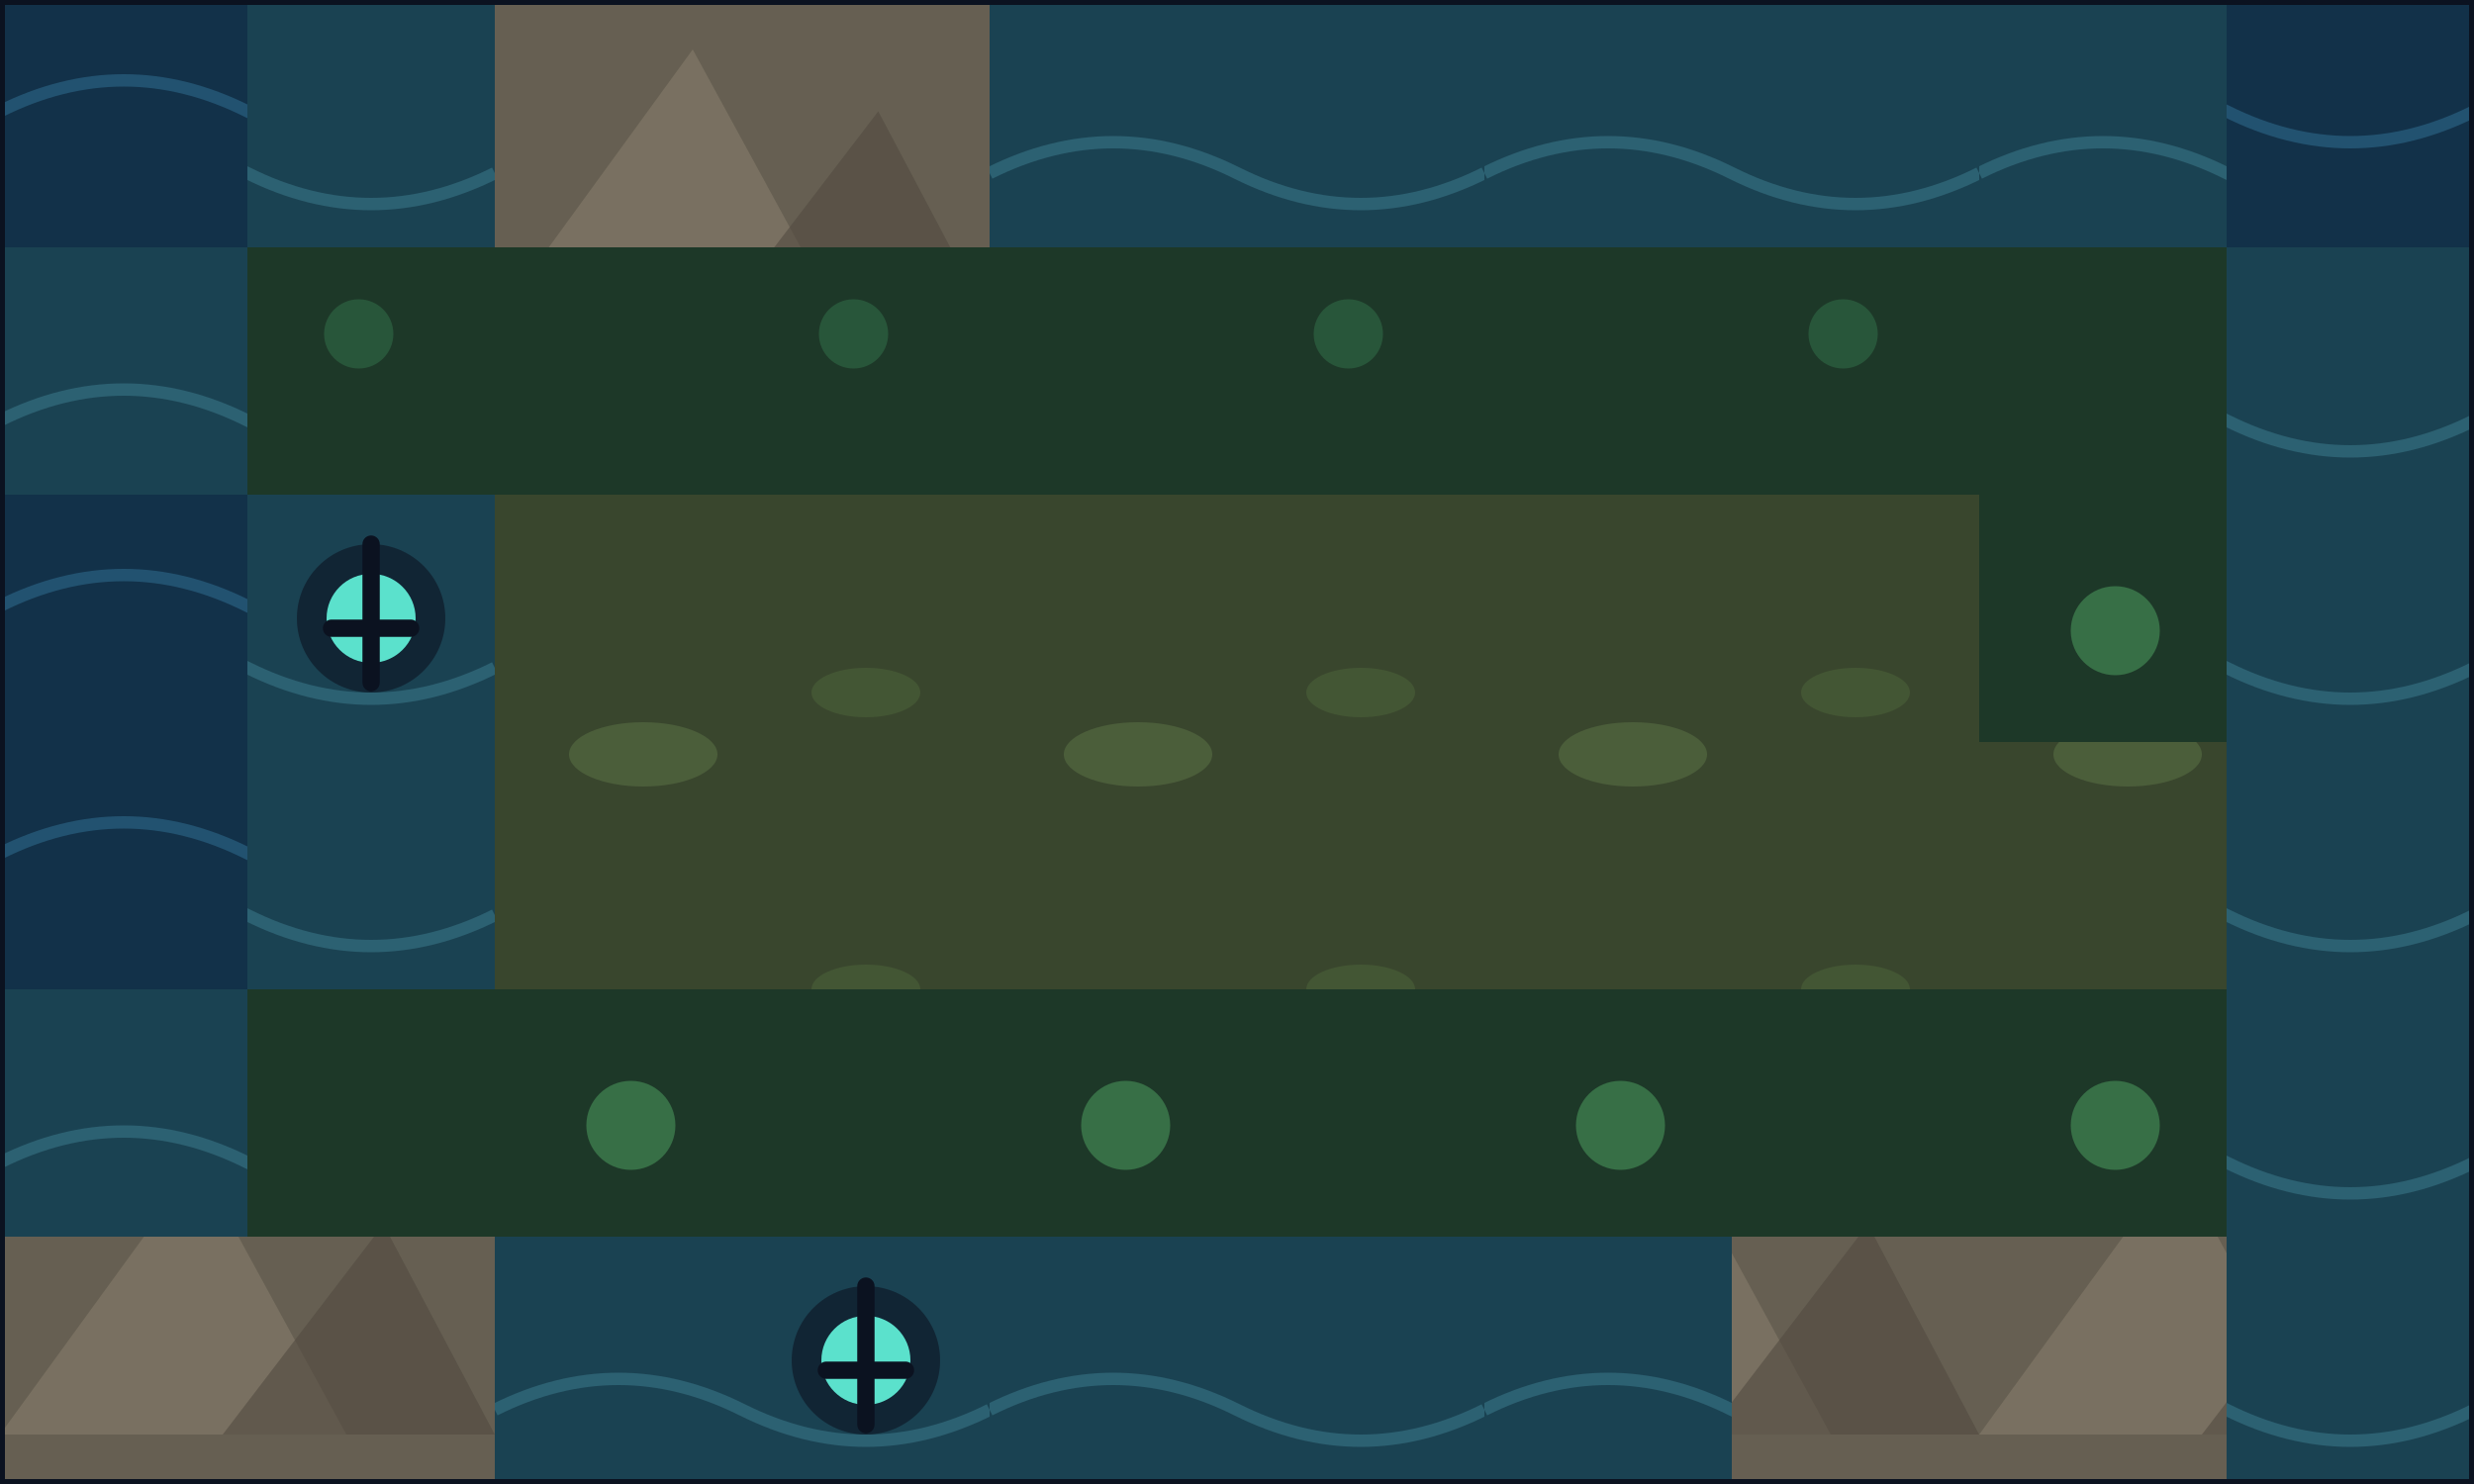
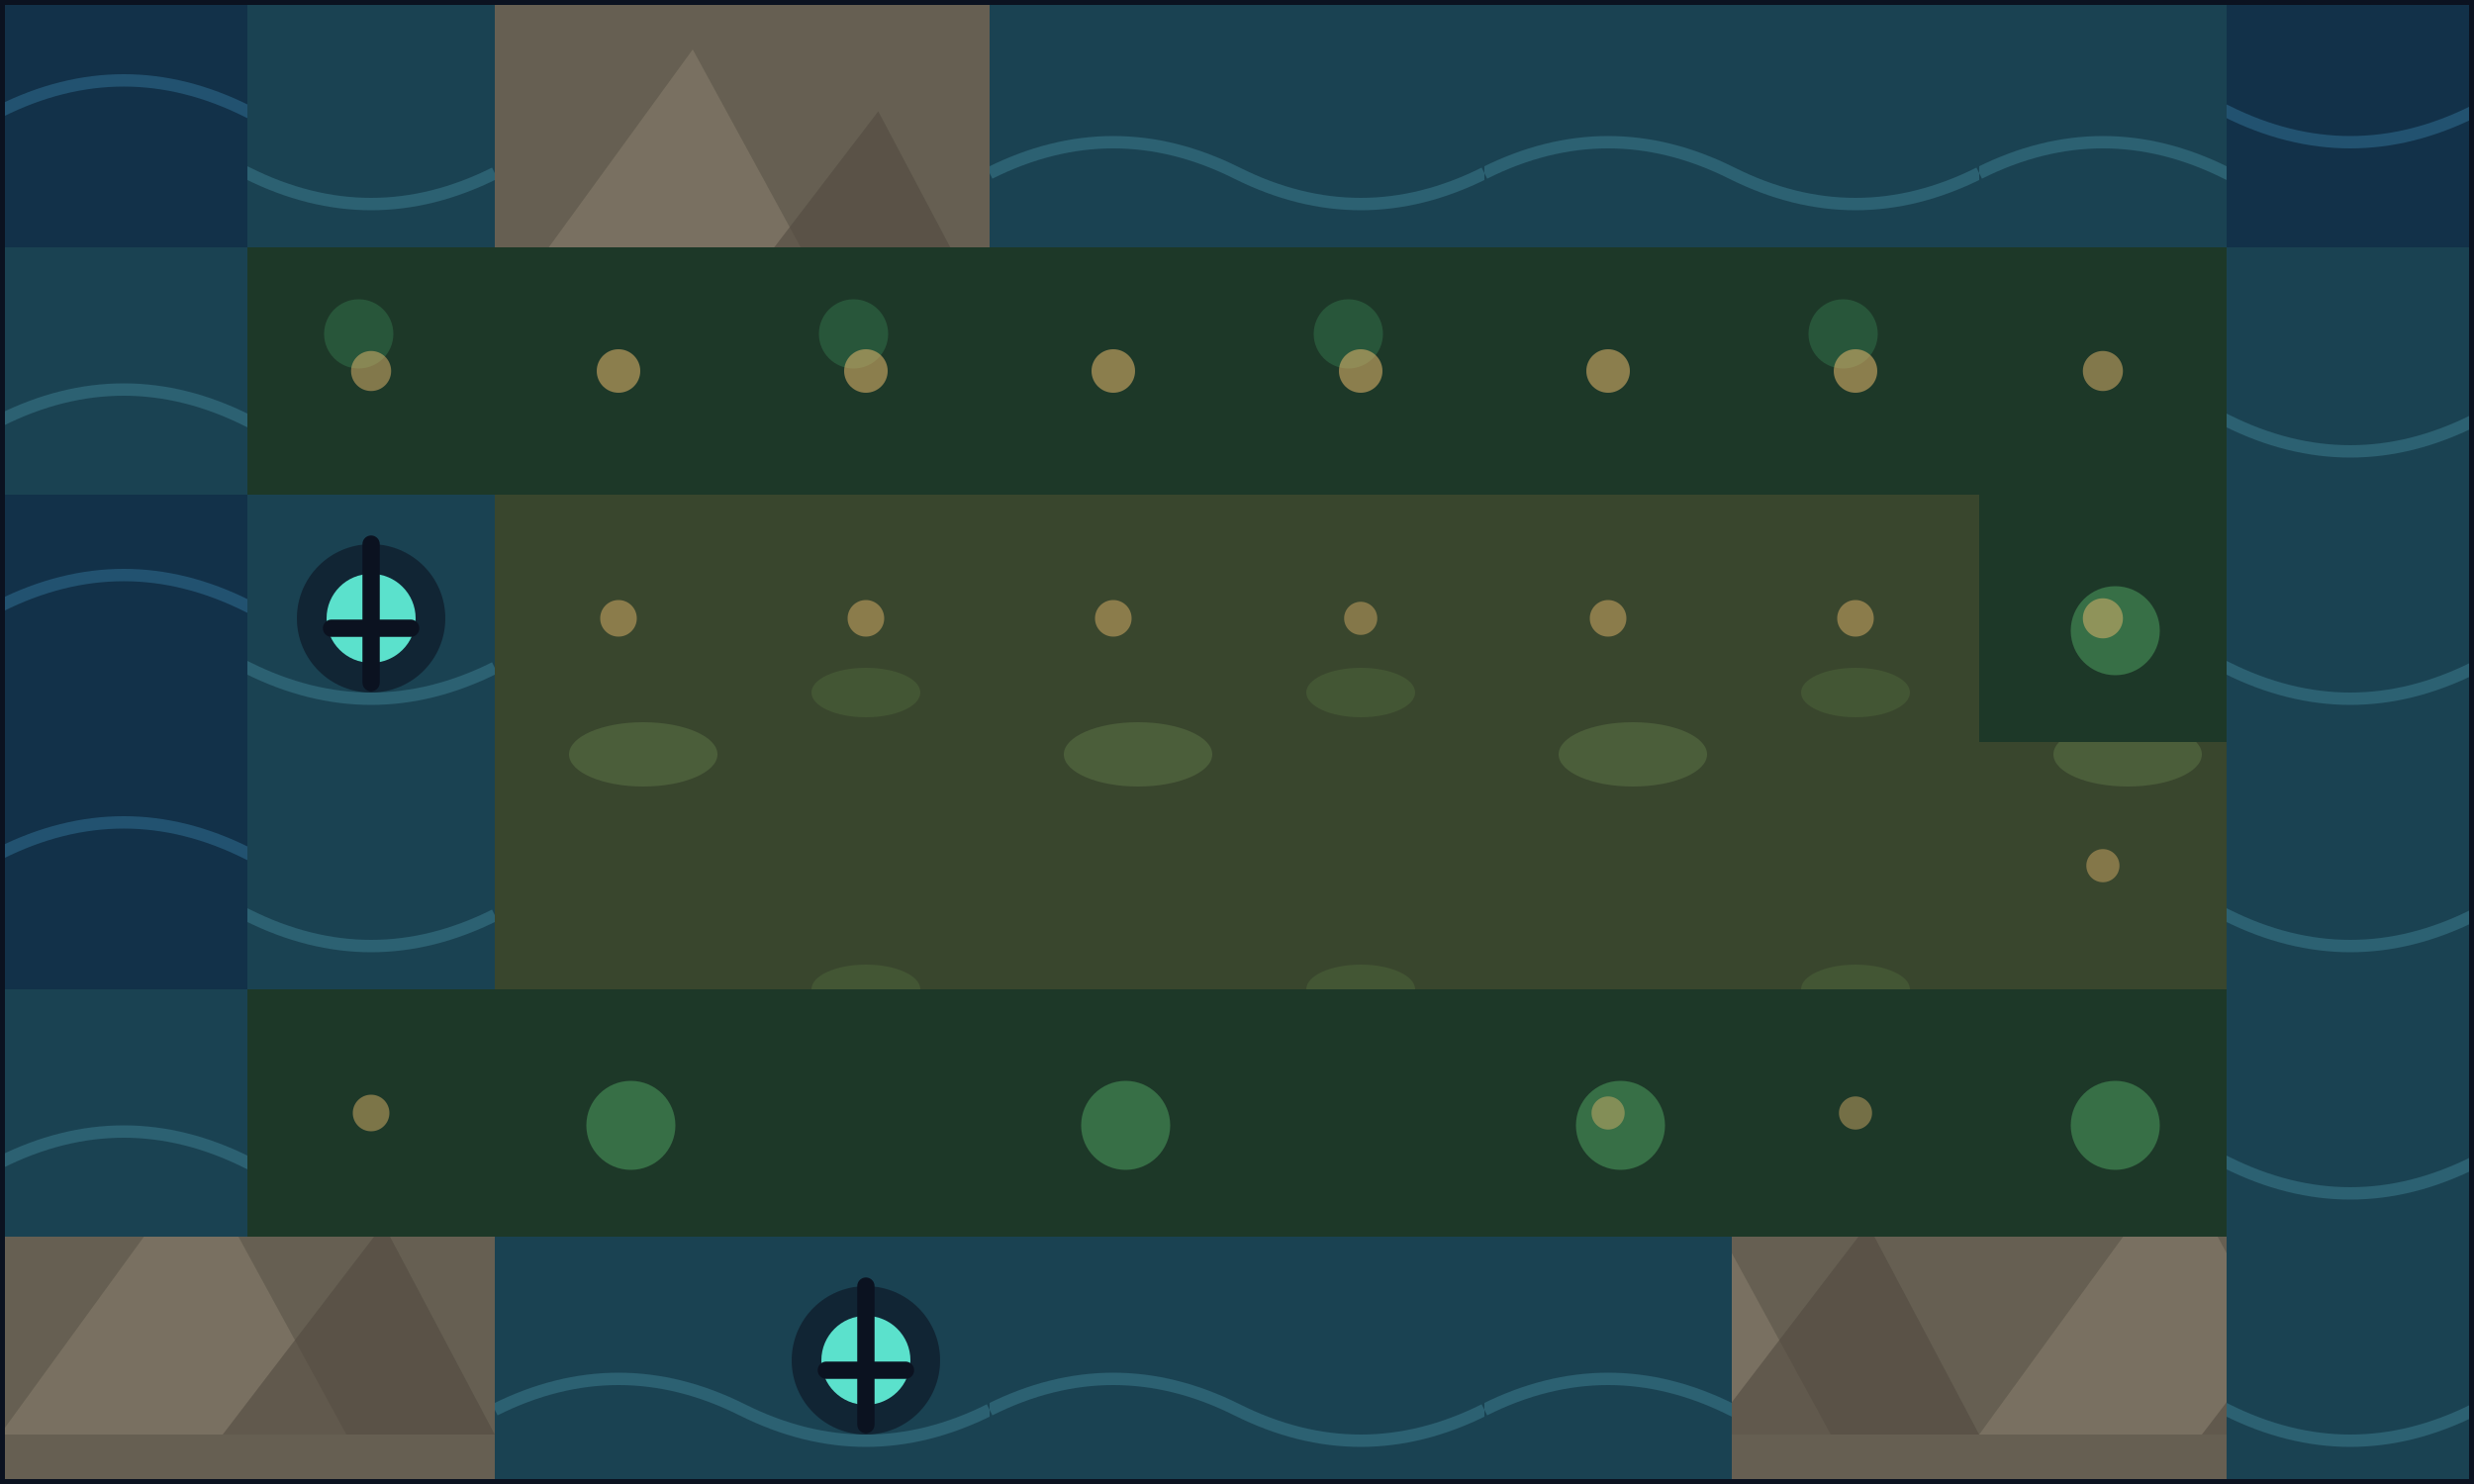
<svg xmlns="http://www.w3.org/2000/svg" viewBox="0 0 10 6" preserveAspectRatio="none">
  <defs>
    <pattern id="forest" width="2" height="2" patternUnits="userSpaceOnUse">
      <rect width="2" height="2" fill="#1d3828" />
      <circle cx=".55" cy=".55" r=".18" fill="#3d7d4d" opacity=".8" />
      <circle cx="1.45" cy="1.35" r=".14" fill="#2c6040" opacity=".75" />
    </pattern>
    <pattern id="hills" width="2" height="1.4" patternUnits="userSpaceOnUse">
      <rect width="2" height="1.4" fill="#4a4130" />
      <path d="M0 1.1 Q.5 .55 1 1.1 T2 1.1" fill="none" stroke="#75664a" stroke-width=".07" opacity=".6" />
    </pattern>
    <pattern id="mountain" width="2" height="1.5" patternUnits="userSpaceOnUse">
      <rect width="2" height="1.5" fill="#665f52" />
      <path d="M0 1.3 L.8 .2 L1.4 1.3Z" fill="#837a69" opacity=".65" />
      <path d="M.9 1.3 L1.55 .45 L2 1.3Z" fill="#514a40" opacity=".6" />
    </pattern>
    <pattern id="water" width="2" height="1" patternUnits="userSpaceOnUse">
      <rect width="2" height="1" fill="#123149" />
      <path d="M0 .45 Q.5 .2 1 .45 T2 .45" fill="none" stroke="#2f6d90" stroke-width=".05" opacity=".55" />
    </pattern>
    <pattern id="coast" width="2" height="1" patternUnits="userSpaceOnUse">
      <rect width="2" height="1" fill="#1a4252" />
      <path d="M0 .7 Q.5 .45 1 .7 T2 .7" fill="none" stroke="#3e7f91" stroke-width=".05" opacity=".5" />
    </pattern>
    <pattern id="marsh" width="2" height="1.2" patternUnits="userSpaceOnUse">
      <rect width="2" height="1.2" fill="#39462d" />
      <ellipse cx=".6" cy=".65" rx=".3" ry=".13" fill="#536840" opacity=".7" />
      <ellipse cx="1.5" cy=".4" rx=".22" ry=".1" fill="#4a6038" opacity=".6" />
    </pattern>
  </defs>
  <rect width="10" height="6" fill="#263b30" />
  <rect x="0" y="0" width="1.01" height="1.01" fill="url(#water)" />
  <rect x="1" y="0" width="1.01" height="1.01" fill="url(#coast)" />
  <rect x="2" y="0" width="1.01" height="1.01" fill="url(#mountain)" />
  <rect x="3" y="0" width="1.01" height="1.01" fill="url(#mountain)" />
  <rect x="4" y="0" width="1.01" height="1.01" fill="url(#coast)" />
  <rect x="5" y="0" width="1.01" height="1.01" fill="url(#coast)" />
  <rect x="6" y="0" width="1.01" height="1.01" fill="url(#coast)" />
  <rect x="7" y="0" width="1.01" height="1.01" fill="url(#coast)" />
  <rect x="8" y="0" width="1.01" height="1.01" fill="url(#coast)" />
  <rect x="9" y="0" width="1.01" height="1.01" fill="url(#water)" />
  <rect x="0" y="1" width="1.01" height="1.01" fill="url(#coast)" />
  <rect x="1" y="1" width="1.01" height="1.01" fill="url(#forest)" />
  <rect x="2" y="1" width="1.01" height="1.01" fill="url(#forest)" />
  <rect x="3" y="1" width="1.01" height="1.01" fill="url(#forest)" />
  <rect x="4" y="1" width="1.01" height="1.01" fill="url(#forest)" />
  <rect x="5" y="1" width="1.01" height="1.01" fill="url(#forest)" />
  <rect x="6" y="1" width="1.01" height="1.01" fill="url(#forest)" />
  <rect x="7" y="1" width="1.01" height="1.01" fill="url(#forest)" />
  <rect x="8" y="1" width="1.01" height="1.01" fill="url(#forest)" />
  <rect x="9" y="1" width="1.01" height="1.01" fill="url(#coast)" />
  <rect x="0" y="2" width="1.01" height="1.01" fill="url(#water)" />
  <rect x="1" y="2" width="1.01" height="1.01" fill="url(#coast)" />
  <rect x="2" y="2" width="1.01" height="1.01" fill="url(#marsh)" />
  <rect x="3" y="2" width="1.01" height="1.01" fill="url(#marsh)" />
  <rect x="4" y="2" width="1.01" height="1.01" fill="url(#marsh)" />
  <rect x="5" y="2" width="1.01" height="1.01" fill="url(#marsh)" />
  <rect x="6" y="2" width="1.01" height="1.01" fill="url(#marsh)" />
  <rect x="7" y="2" width="1.01" height="1.01" fill="url(#marsh)" />
  <rect x="8" y="2" width="1.01" height="1.01" fill="url(#forest)" />
  <rect x="9" y="2" width="1.01" height="1.01" fill="url(#coast)" />
  <rect x="0" y="3" width="1.01" height="1.01" fill="url(#water)" />
  <rect x="1" y="3" width="1.01" height="1.01" fill="url(#coast)" />
  <rect x="2" y="3" width="1.01" height="1.01" fill="url(#marsh)" />
  <rect x="3" y="3" width="1.01" height="1.01" fill="url(#marsh)" />
  <rect x="4" y="3" width="1.01" height="1.01" fill="url(#marsh)" />
  <rect x="5" y="3" width="1.01" height="1.01" fill="url(#marsh)" />
  <rect x="6" y="3" width="1.01" height="1.01" fill="url(#marsh)" />
  <rect x="7" y="3" width="1.01" height="1.01" fill="url(#marsh)" />
  <rect x="8" y="3" width="1.01" height="1.01" fill="url(#marsh)" />
  <rect x="9" y="3" width="1.01" height="1.01" fill="url(#coast)" />
  <rect x="0" y="4" width="1.01" height="1.01" fill="url(#coast)" />
  <rect x="1" y="4" width="1.01" height="1.01" fill="url(#forest)" />
  <rect x="2" y="4" width="1.01" height="1.01" fill="url(#forest)" />
  <rect x="3" y="4" width="1.01" height="1.01" fill="url(#forest)" />
  <rect x="4" y="4" width="1.01" height="1.01" fill="url(#forest)" />
  <rect x="5" y="4" width="1.01" height="1.01" fill="url(#forest)" />
  <rect x="6" y="4" width="1.01" height="1.01" fill="url(#forest)" />
  <rect x="7" y="4" width="1.01" height="1.01" fill="url(#forest)" />
  <rect x="8" y="4" width="1.01" height="1.01" fill="url(#forest)" />
  <rect x="9" y="4" width="1.01" height="1.01" fill="url(#coast)" />
  <rect x="0" y="5" width="1.01" height="1.01" fill="url(#mountain)" />
  <rect x="1" y="5" width="1.01" height="1.01" fill="url(#mountain)" />
  <rect x="2" y="5" width="1.01" height="1.01" fill="url(#coast)" />
  <rect x="3" y="5" width="1.01" height="1.01" fill="url(#coast)" />
  <rect x="4" y="5" width="1.01" height="1.01" fill="url(#coast)" />
  <rect x="5" y="5" width="1.01" height="1.01" fill="url(#coast)" />
  <rect x="6" y="5" width="1.01" height="1.01" fill="url(#coast)" />
  <rect x="7" y="5" width="1.01" height="1.01" fill="url(#mountain)" />
  <rect x="8" y="5" width="1.01" height="1.01" fill="url(#mountain)" />
  <rect x="9" y="5" width="1.01" height="1.01" fill="url(#coast)" />
+   <circle cx="1.50" cy="1.50" r="0.081" fill="#e8b86d" opacity="0.50" />
+   <circle cx="2.50" cy="1.50" r="0.088" fill="#e8b86d" opacity="0.54" />
+   <circle cx="3.50" cy="1.50" r="0.088" fill="#e8b86d" opacity="0.54" />
+   <circle cx="4.50" cy="1.50" r="0.088" fill="#e8b86d" opacity="0.54" />
+   <circle cx="5.50" cy="1.50" r="0.088" fill="#e8b86d" opacity="0.54" />
+   <circle cx="6.50" cy="1.50" r="0.088" fill="#e8b86d" opacity="0.54" />
+   <circle cx="7.50" cy="1.50" r="0.088" fill="#e8b86d" opacity="0.54" />
+   <circle cx="8.50" cy="1.50" r="0.081" fill="#e8b86d" opacity="0.50" />
+   <circle cx="2.50" cy="2.50" r="0.074" fill="#e8b86d" opacity="0.47" />
+   <circle cx="3.50" cy="2.50" r="0.074" fill="#e8b86d" opacity="0.47" />
+   <circle cx="4.50" cy="2.50" r="0.074" fill="#e8b86d" opacity="0.47" />
+   <circle cx="5.50" cy="2.50" r="0.067" fill="#e8b86d" opacity="0.43" />
+   <circle cx="6.50" cy="2.50" r="0.074" fill="#e8b86d" opacity="0.47" />
+   <circle cx="7.50" cy="2.50" r="0.074" fill="#e8b86d" opacity="0.47" />
+   <circle cx="8.50" cy="2.50" r="0.081" fill="#e8b86d" opacity="0.50" />
+   <circle cx="8.50" cy="3.50" r="0.067" fill="#e8b86d" opacity="0.43" />
+   <circle cx="1.50" cy="4.50" r="0.074" fill="#e8b86d" opacity="0.47" />
+   <circle cx="6.50" cy="4.50" r="0.067" fill="#e8b86d" opacity="0.43" />
+   <circle cx="7.50" cy="4.50" r="0.067" fill="#e8b86d" opacity="0.43" />
  <circle cx="1.5" cy="2.5" r=".3" fill="#0b1220" opacity=".6" />
  <circle cx="1.5" cy="2.5" r=".18" fill="#5eead4" opacity=".95" />
  <path d="M1.5 2.2 V2.76 M1.34 2.54 H1.66" stroke="#0b1220" stroke-width=".07" stroke-linecap="round" />
  <circle cx="3.5" cy="5.5" r=".3" fill="#0b1220" opacity=".6" />
  <circle cx="3.5" cy="5.5" r=".18" fill="#5eead4" opacity=".95" />
  <path d="M3.5 5.2 V5.76 M3.34 5.54 H3.66" stroke="#0b1220" stroke-width=".07" stroke-linecap="round" />
  <path d="M0 0H10V6H0Z" fill="none" stroke="#0b1220" stroke-width=".04" />
</svg>
